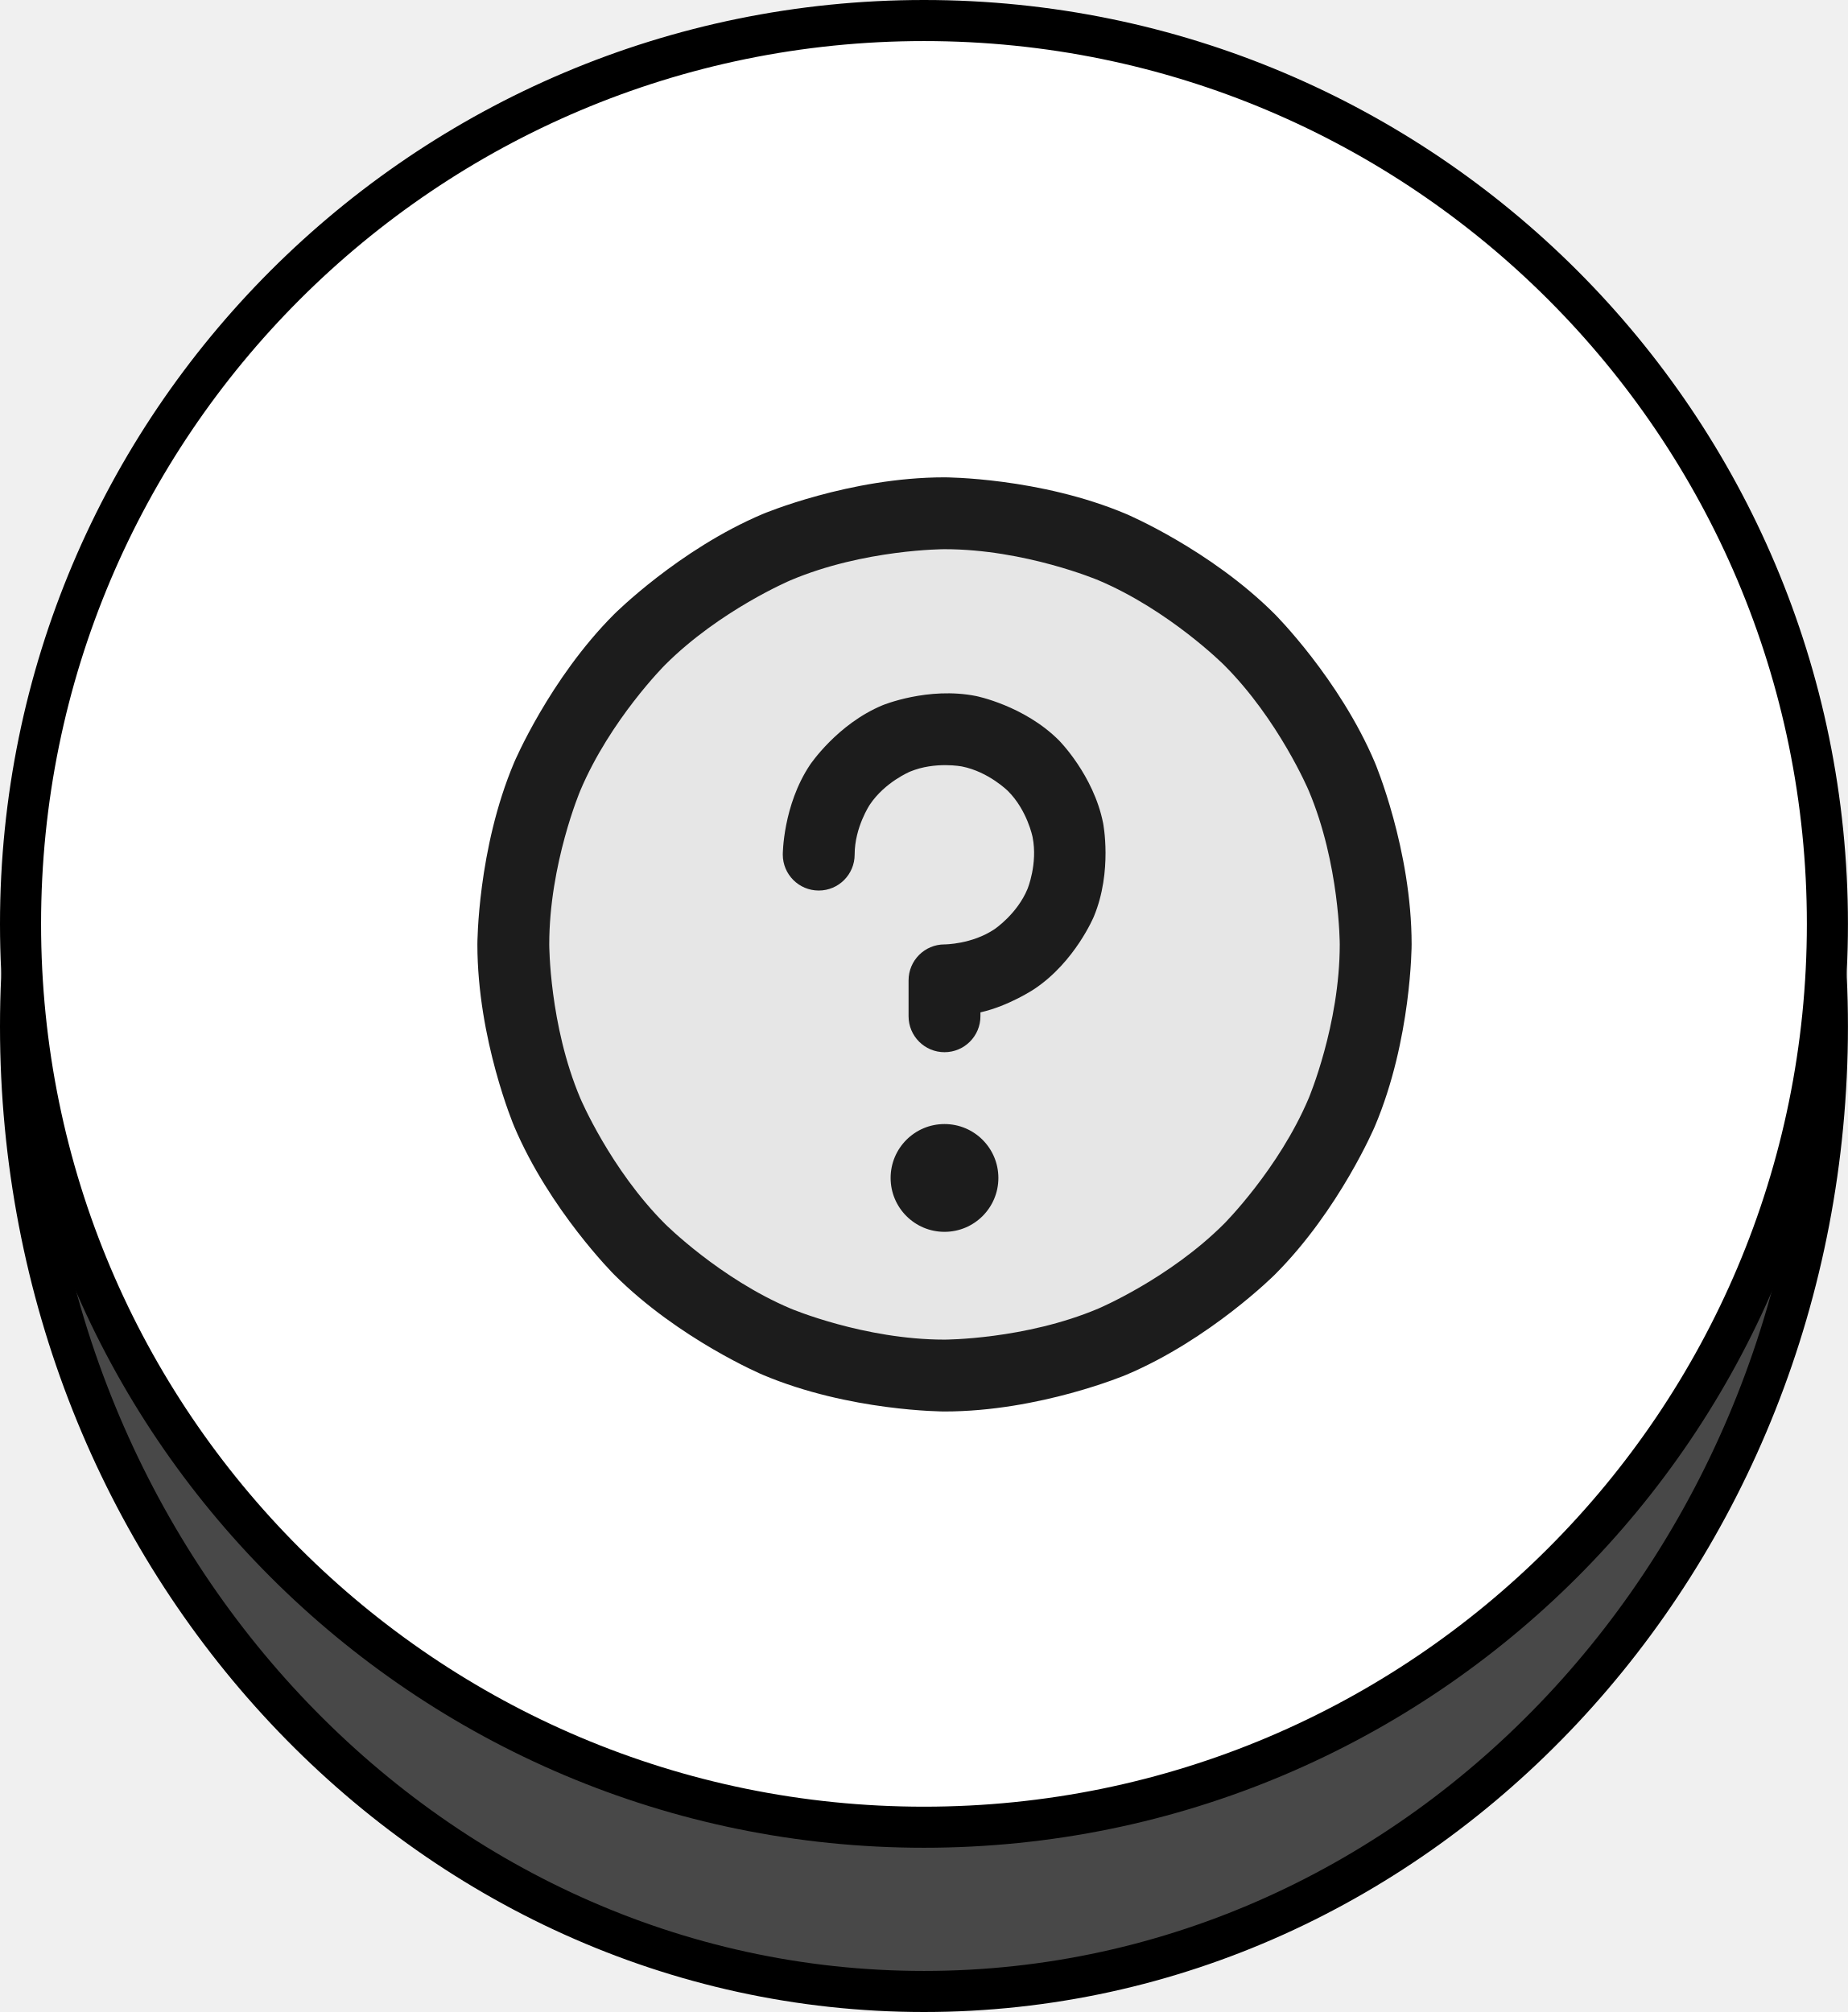
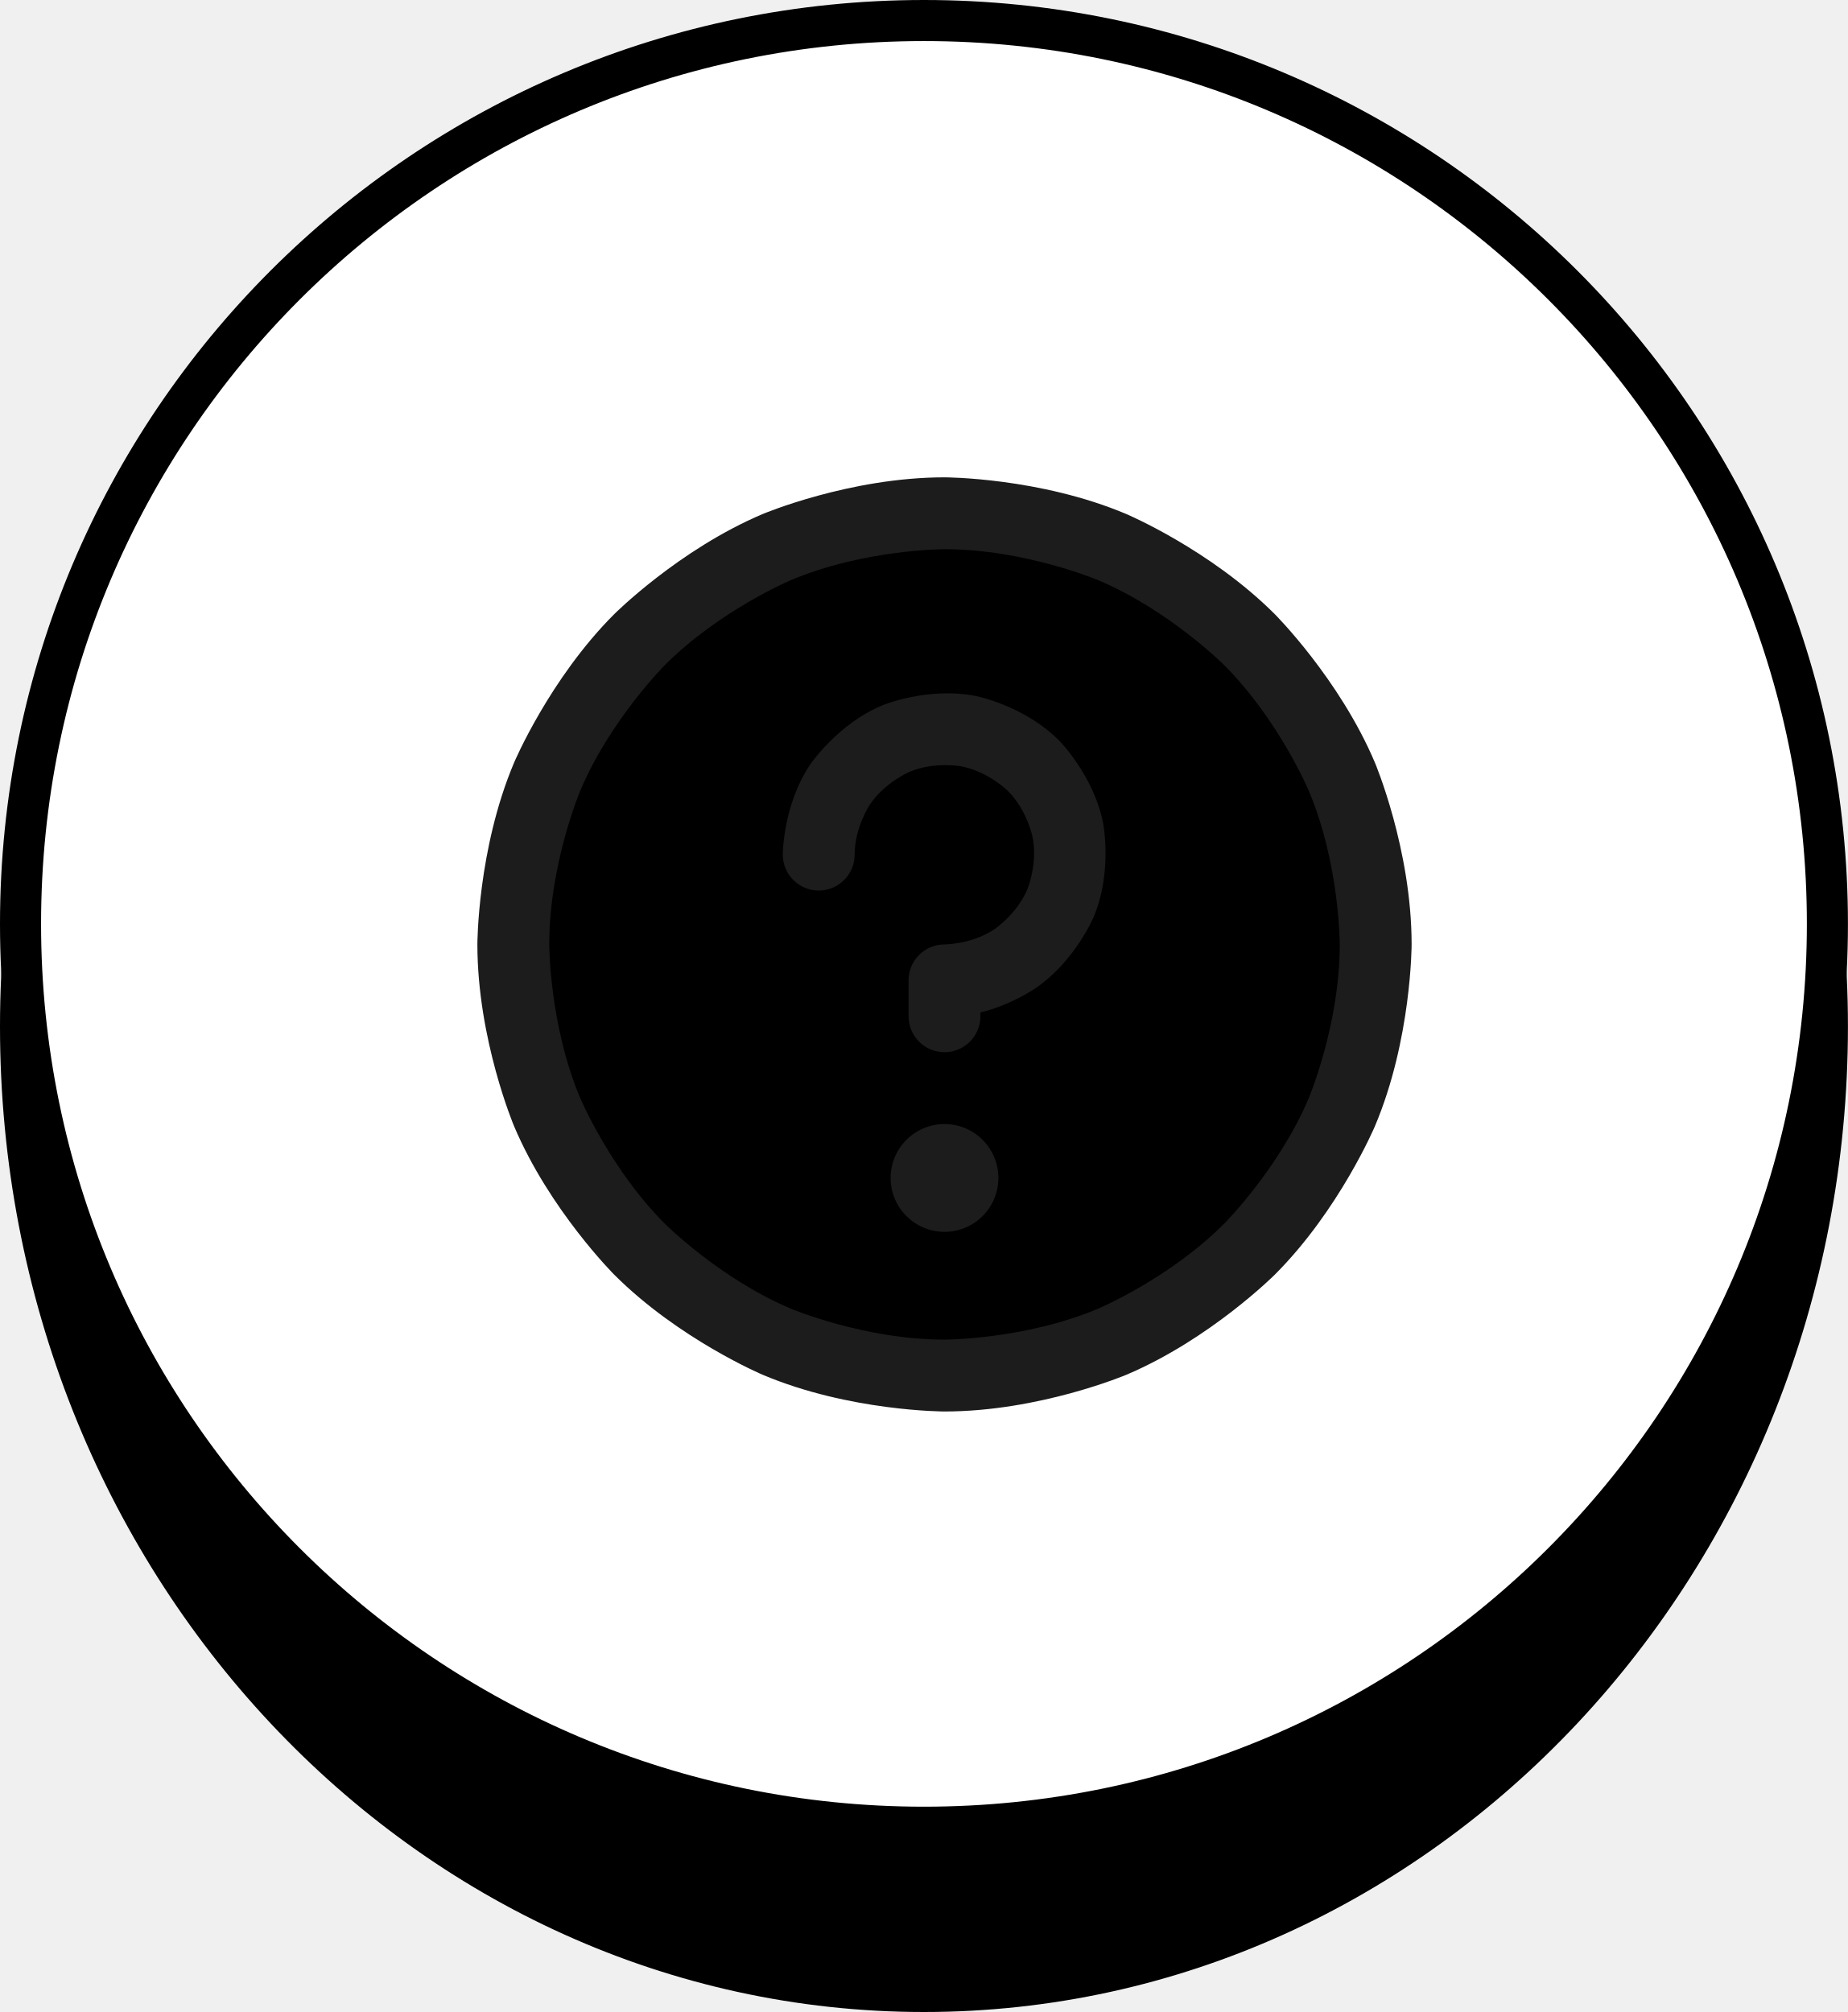
<svg xmlns="http://www.w3.org/2000/svg" width="45" height="49" viewBox="0 0 45 49" fill="none">
-   <path d="M44.5 25C44.5 38.01 34.62 48.5 22.5 48.5C10.38 48.5 0.5 38.01 0.5 25C0.5 11.99 10.38 1.5 22.5 1.5C34.62 1.5 44.5 11.99 44.5 25Z" fill="black" fill-opacity="0.7" stroke="black" />
+   <path d="M44.5 25C44.5 38.01 34.62 48.5 22.5 48.5C10.38 48.5 0.5 38.01 0.5 25C0.5 11.99 10.38 1.5 22.5 1.5C34.62 1.5 44.5 11.99 44.5 25Z" fill="black" fillOpacity="0.7" stroke="black" />
  <circle cx="22.5" cy="22.5" r="22" fill="white" stroke="black" />
-   <path d="M33.5 23C33.5 28.799 28.799 33.5 23 33.5C17.201 33.5 12.5 28.799 12.5 23C12.5 17.201 17.201 12.5 23 12.5C28.799 12.5 33.5 17.201 33.5 23Z" fill="black" fill-opacity="0.1" />
-   <path fill-rule="evenodd" clip-rule="evenodd" d="M23 11.625C23 11.625 25.314 11.625 27.428 12.519C27.428 12.519 29.469 13.383 31.043 14.957C31.043 14.957 32.617 16.531 33.481 18.572C33.481 18.572 34.375 20.686 34.375 23C34.375 23 34.375 25.314 33.481 27.428C33.481 27.428 32.617 29.469 31.043 31.043C31.043 31.043 29.469 32.617 27.428 33.481C27.428 33.481 25.314 34.375 23 34.375C23 34.375 20.686 34.375 18.572 33.481C18.572 33.481 16.531 32.617 14.957 31.043C14.957 31.043 13.383 29.469 12.519 27.428C12.519 27.428 11.625 25.314 11.625 23C11.625 23 11.625 20.686 12.519 18.572C12.519 18.572 13.383 16.531 14.957 14.957C14.957 14.957 16.531 13.383 18.572 12.519C18.572 12.519 20.686 11.625 23 11.625ZM23 13.375C23 13.375 21.041 13.375 19.254 14.131C19.254 14.131 17.527 14.861 16.194 16.194C16.194 16.194 14.861 17.527 14.131 19.254C14.131 19.254 13.375 21.041 13.375 23C13.375 23 13.375 24.959 14.131 26.746C14.131 26.746 14.861 28.473 16.194 29.806C16.194 29.806 17.527 31.139 19.254 31.869C19.254 31.869 21.041 32.625 23 32.625C23 32.625 24.959 32.625 26.746 31.869C26.746 31.869 28.473 31.139 29.806 29.806C29.806 29.806 31.139 28.473 31.869 26.746C31.869 26.746 32.625 24.959 32.625 23C32.625 23 32.625 21.041 31.869 19.254C31.869 19.254 31.139 17.527 29.806 16.194C29.806 16.194 28.473 14.861 26.746 14.131C26.746 14.131 24.959 13.375 23 13.375Z" fill="#1C1C1C" />
+   <path d="M33.5 23C33.5 28.799 28.799 33.5 23 33.5C17.201 33.5 12.5 28.799 12.5 23C12.5 17.201 17.201 12.5 23 12.5C28.799 12.5 33.5 17.201 33.5 23Z" fill="black" fillOpacity="0.1" />
+   <path fillRule="evenodd" clipRule="evenodd" d="M23 11.625C23 11.625 25.314 11.625 27.428 12.519C27.428 12.519 29.469 13.383 31.043 14.957C31.043 14.957 32.617 16.531 33.481 18.572C33.481 18.572 34.375 20.686 34.375 23C34.375 23 34.375 25.314 33.481 27.428C33.481 27.428 32.617 29.469 31.043 31.043C31.043 31.043 29.469 32.617 27.428 33.481C27.428 33.481 25.314 34.375 23 34.375C23 34.375 20.686 34.375 18.572 33.481C18.572 33.481 16.531 32.617 14.957 31.043C14.957 31.043 13.383 29.469 12.519 27.428C12.519 27.428 11.625 25.314 11.625 23C11.625 23 11.625 20.686 12.519 18.572C12.519 18.572 13.383 16.531 14.957 14.957C14.957 14.957 16.531 13.383 18.572 12.519C18.572 12.519 20.686 11.625 23 11.625ZM23 13.375C23 13.375 21.041 13.375 19.254 14.131C19.254 14.131 17.527 14.861 16.194 16.194C16.194 16.194 14.861 17.527 14.131 19.254C14.131 19.254 13.375 21.041 13.375 23C13.375 23 13.375 24.959 14.131 26.746C14.131 26.746 14.861 28.473 16.194 29.806C16.194 29.806 17.527 31.139 19.254 31.869C19.254 31.869 21.041 32.625 23 32.625C23 32.625 24.959 32.625 26.746 31.869C26.746 31.869 28.473 31.139 29.806 29.806C29.806 29.806 31.139 28.473 31.869 26.746C31.869 26.746 32.625 24.959 32.625 23C32.625 23 32.625 21.041 31.869 19.254C31.869 19.254 31.139 17.527 29.806 16.194C29.806 16.194 28.473 14.861 26.746 14.131C26.746 14.131 24.959 13.375 23 13.375Z" fill="#1C1C1C" />
  <path d="M24.312 28.688C24.312 29.412 23.725 30 23 30C22.275 30 21.688 29.412 21.688 28.688C21.688 27.963 22.275 27.375 23 27.375C23.725 27.375 24.312 27.963 24.312 28.688Z" fill="#1C1C1C" />
  <path d="M19.726 18.625C19.062 19.618 19.062 20.812 19.062 20.812C19.062 21.296 19.454 21.688 19.938 21.688C20.421 21.688 20.812 21.296 20.812 20.812C20.812 20.149 21.181 19.597 21.181 19.597C21.55 19.045 22.163 18.791 22.163 18.791C22.776 18.538 23.427 18.667 23.427 18.667C24.078 18.797 24.547 19.266 24.547 19.266C25.016 19.735 25.145 20.386 25.145 20.386C25.275 21.037 25.021 21.65 25.021 21.65C24.767 22.263 24.215 22.631 24.215 22.631C23.664 23 23 23 23 23C22.517 23 22.125 23.392 22.125 23.875V24.75C22.125 25.233 22.517 25.625 23 25.625C23.483 25.625 23.875 25.233 23.875 24.75V24.655C24.57 24.499 25.188 24.086 25.188 24.086C26.181 23.423 26.638 22.319 26.638 22.319C27.095 21.216 26.862 20.044 26.862 20.044C26.629 18.873 25.784 18.028 25.784 18.028C24.94 17.184 23.768 16.951 23.768 16.951C22.597 16.718 21.493 17.175 21.493 17.175C20.39 17.632 19.726 18.625 19.726 18.625Z" fill="#1C1C1C" />
</svg>
